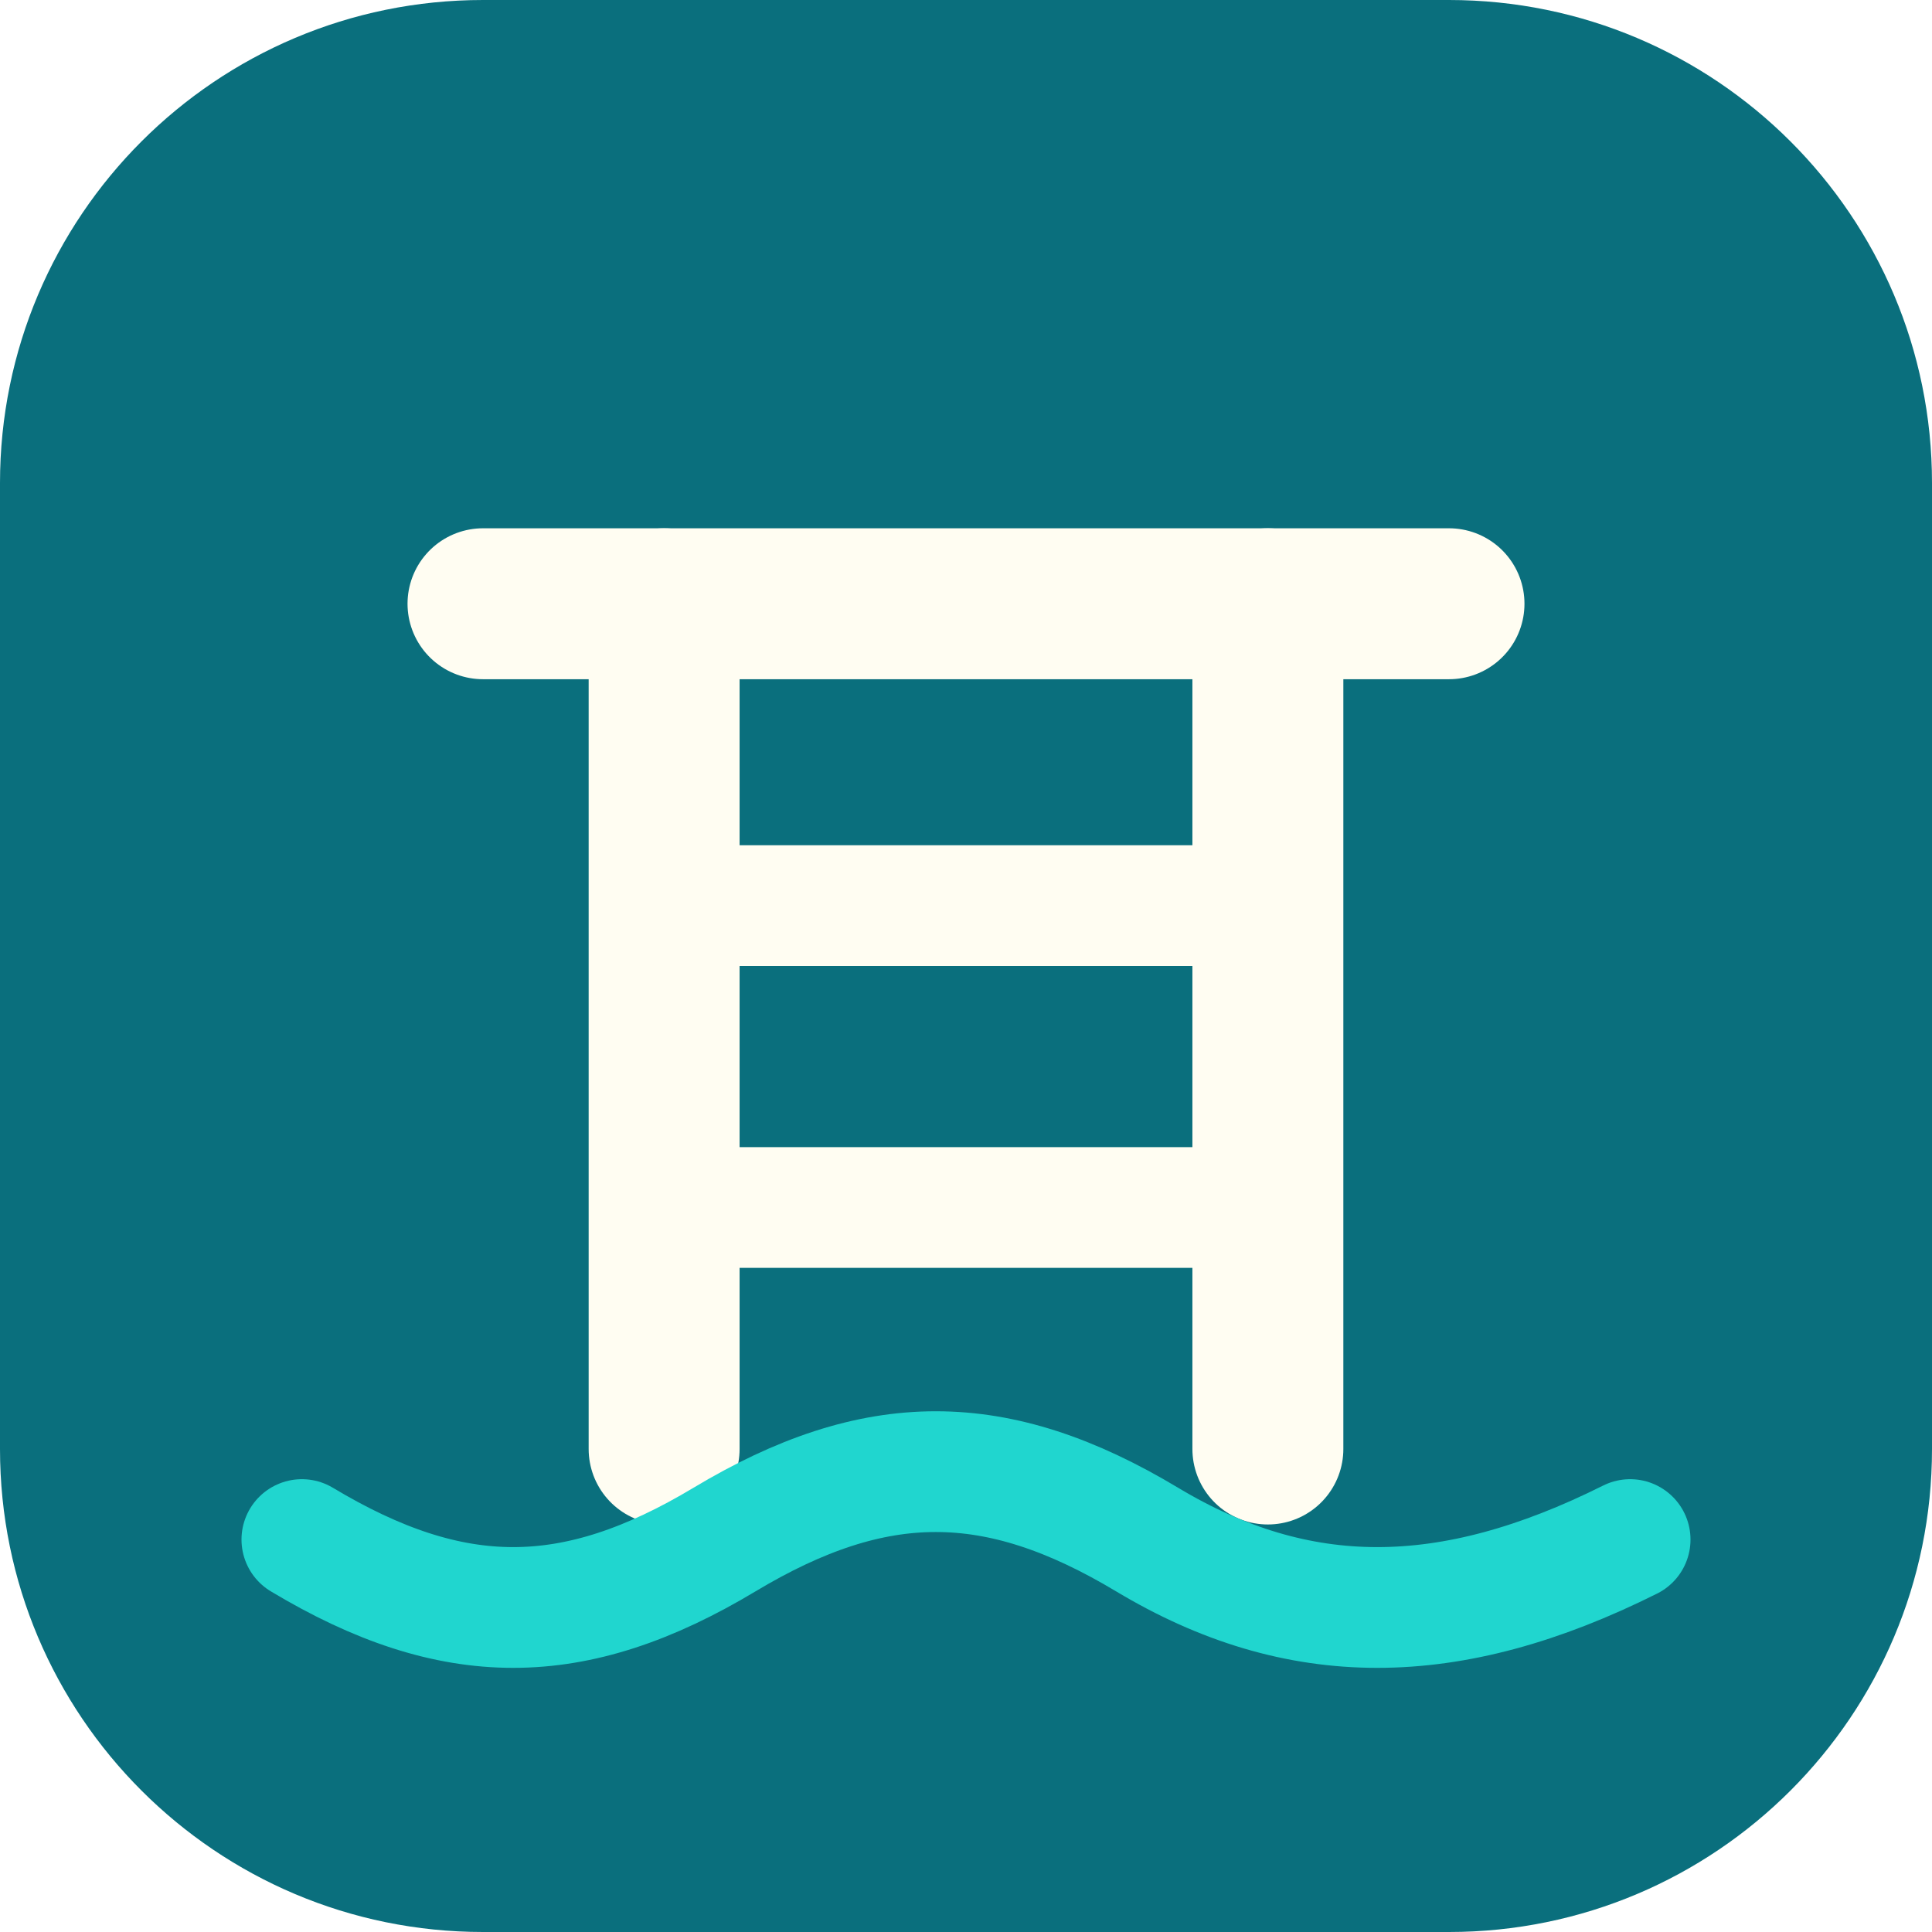
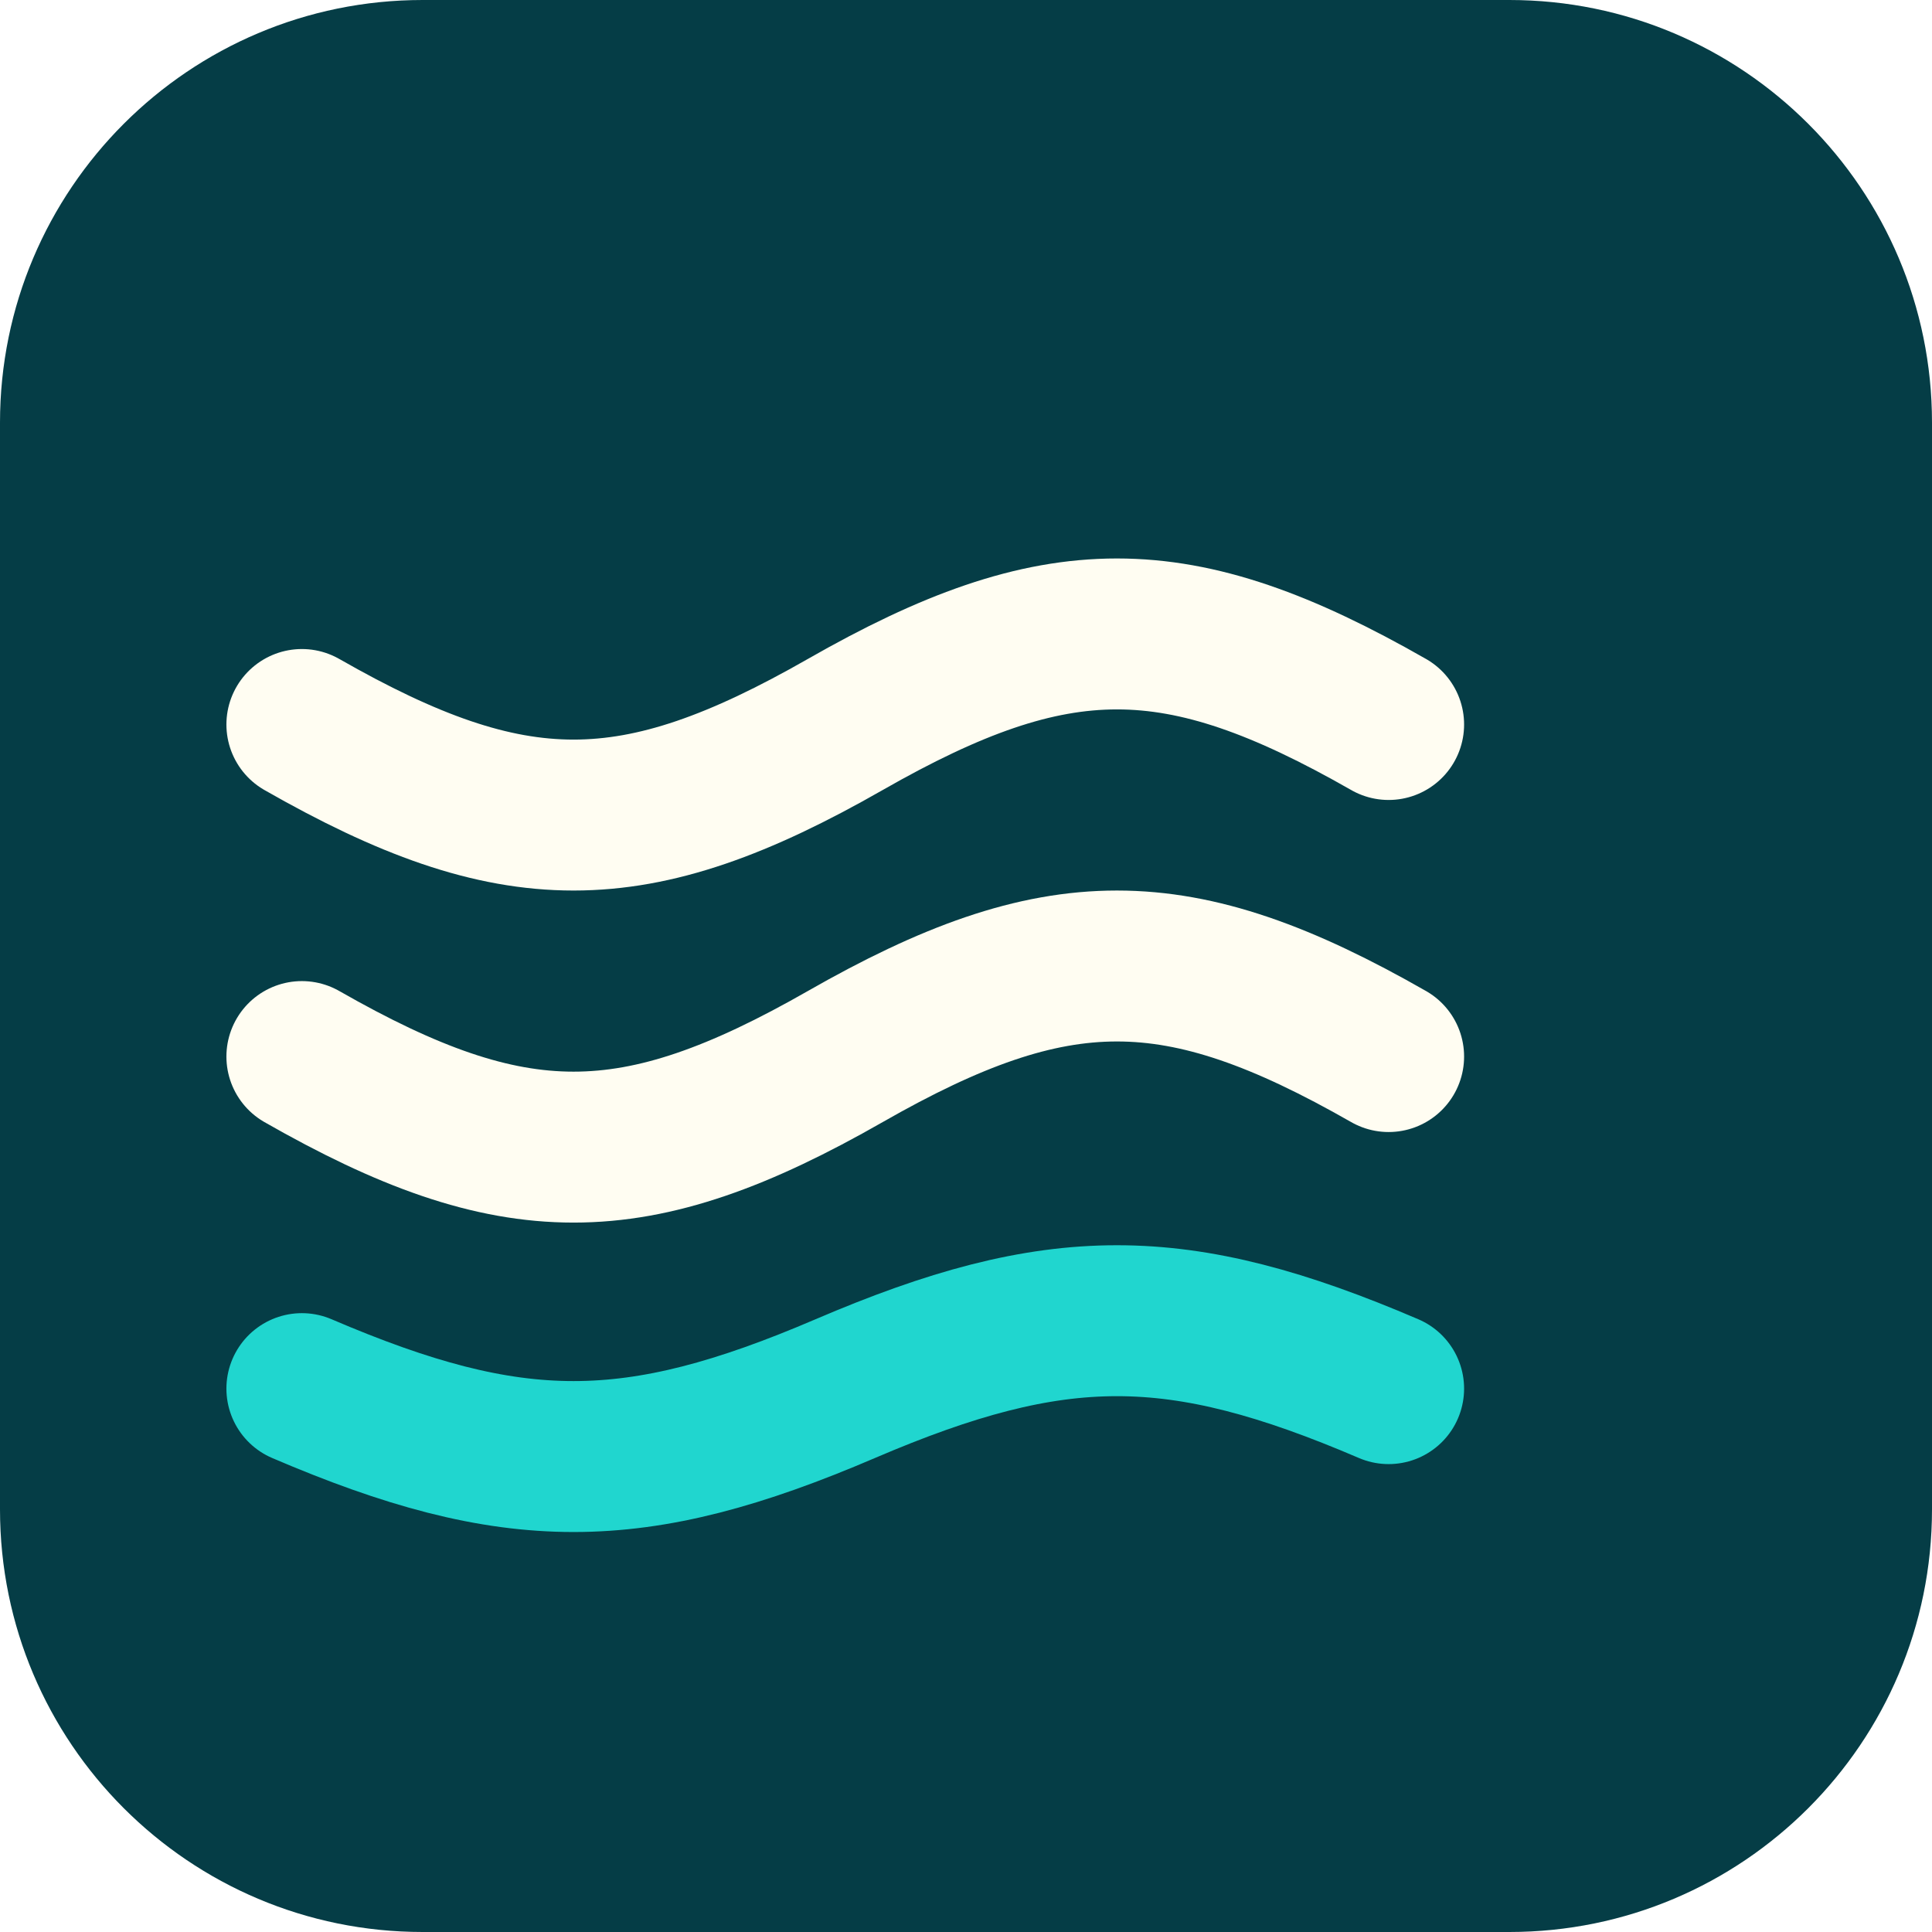
<svg xmlns="http://www.w3.org/2000/svg" viewBox="0 0 64 64">
-   <rect width="64" height="64" rx="16" fill="#0a6f7d" />
-   <path d="M16 20h32" fill="none" stroke="#fffdf2" stroke-width="5" stroke-linecap="round" />
-   <path d="M22 20v28" fill="none" stroke="#fffdf2" stroke-width="5" stroke-linecap="round" />
-   <path d="M42 20v28" fill="none" stroke="#fffdf2" stroke-width="5" stroke-linecap="round" />
-   <path d="M22 30h20M22 40h20" fill="none" stroke="#fffdf2" stroke-width="4" stroke-linecap="round" />
-   <path d="M10 51c5 3 9 3 14 0s9-3 14 0 10 3 16 0" fill="none" stroke="#20d6cf" stroke-width="4" stroke-linecap="round" />
+   <rect width="64" height="64" rx="14" fill="#053d46" />
+   <path d="M10 24c7 4 11 4 18 0s11-4 18 0" fill="none" stroke="#fffdf2" stroke-width="5" stroke-linecap="round" />
+   <path d="M10 35c7 4 11 4 18 0s11-4 18 0" fill="none" stroke="#fffdf2" stroke-width="5" stroke-linecap="round" />
+   <path d="M10 46c7 3 11 3 18 0s11-3 18 0" fill="none" stroke="#20d6cf" stroke-width="5" stroke-linecap="round" />
</svg>
